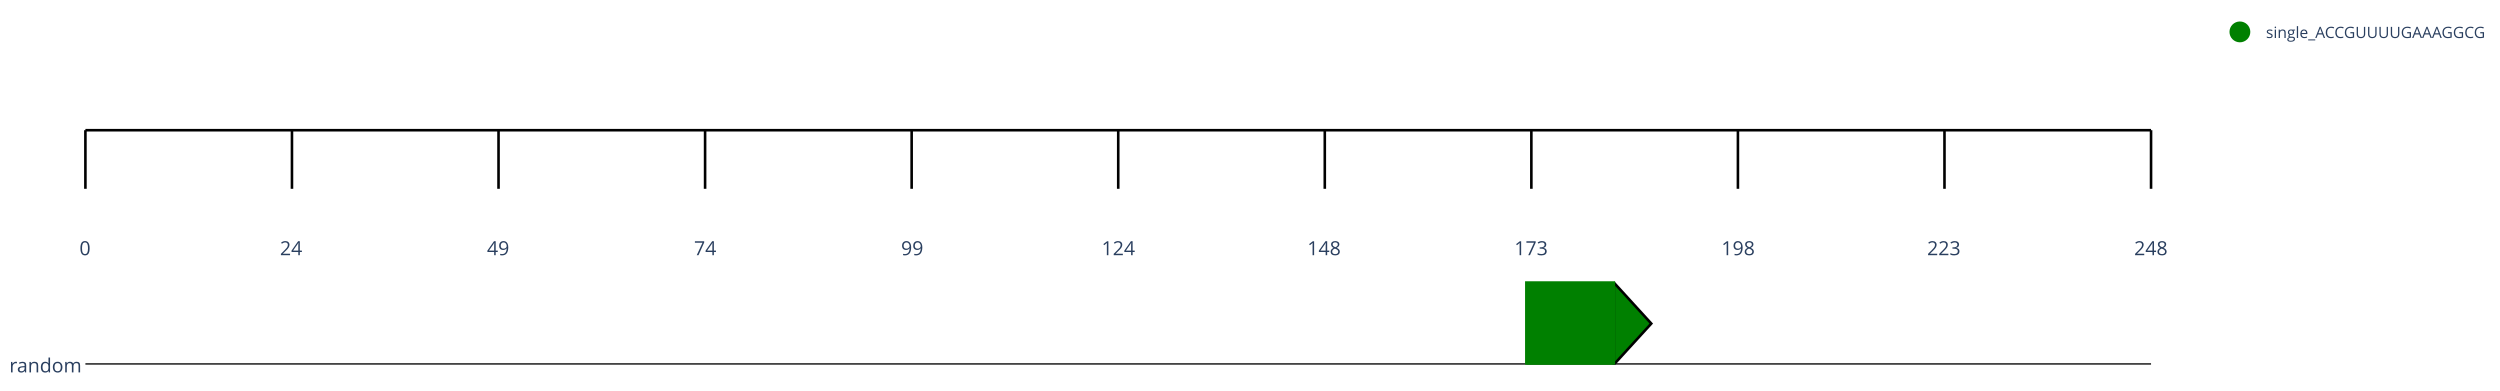
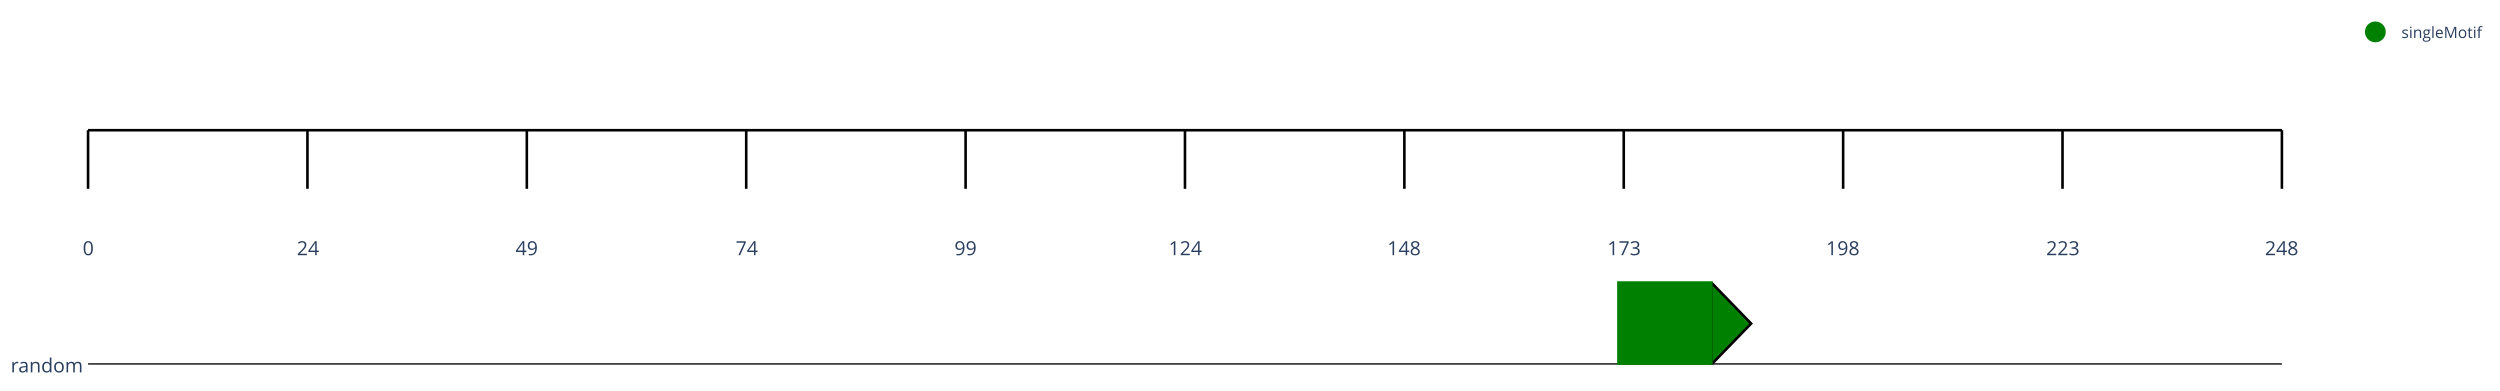
<svg xmlns="http://www.w3.org/2000/svg" class="main-svg" width="1920" height="300" style="" viewBox="0 0 1920 300">
  <rect x="0" y="0" width="1920" height="300" style="fill: rgb(255, 255, 255); fill-opacity: 1;" />
-   <defs id="defs-996355">
+   <defs id="defs-b13cee">
    <g class="clips">
-       <clipPath id="clip996355xyplot" class="plotclip">
-         <rect width="1662" height="270" />
+       <clipPath id="clipb13ceexyplot" class="plotclip">
+         <rect width="1764" height="270" />
      </clipPath>
-       <clipPath class="axesclip" id="clip996355x">
-         <rect x="5" y="0" width="1662" height="300" />
+       <clipPath class="axesclip" id="clipb13ceex">
+         <rect x="5" y="0" width="1764" height="300" />
      </clipPath>
-       <clipPath class="axesclip" id="clip996355y">
+       <clipPath class="axesclip" id="clipb13ceey">
        <rect x="0" y="10" width="1920" height="270" />
      </clipPath>
-       <clipPath class="axesclip" id="clip996355xy">
-         <rect x="5" y="10" width="1662" height="270" />
+       <clipPath class="axesclip" id="clipb13ceexy">
+         <rect x="5" y="10" width="1764" height="270" />
      </clipPath>
    </g>
    <g class="gradients" />
    <g class="patterns" />
  </defs>
  <g class="bglayer">
-     <rect class="bg" x="5" y="10" width="1662" height="270" style="fill: rgb(0, 0, 0); fill-opacity: 0; stroke-width: 0;" />
+     <rect class="bg" x="5" y="10" width="1764" height="270" style="fill: rgb(0, 0, 0); fill-opacity: 0; stroke-width: 0;" />
  </g>
  <g class="layer-below">
    <g class="imagelayer" />
    <g class="shapelayer" />
  </g>
  <g class="cartesianlayer">
    <g class="subplot xy">
      <g class="layer-subplot">
        <g class="shapelayer" />
        <g class="imagelayer" />
      </g>
      <g class="minor-gridlayer">
        <g class="x" />
        <g class="y" />
      </g>
      <g class="gridlayer">
        <g class="x" />
        <g class="y" />
      </g>
      <g class="zerolinelayer" />
+       <g class="layer-between">
+         <g class="shapelayer" />
+         <g class="imagelayer" />
+       </g>
      <path class="xlines-below" />
      <path class="ylines-below" />
      <g class="overlines-below" />
      <g class="xaxislayer-below" />
      <g class="yaxislayer-below" />
      <g class="overaxes-below" />
-       <g class="plot" transform="translate(5,10)" clip-path="url(#clip996355xyplot)">
+       <g class="plot" transform="translate(5,10)" clip-path="url(#clipb13ceexyplot)">
        <g class="scatterlayer mlayer">
-           <g class="trace scatter tracee9af0a" style="stroke-miterlimit: 2; opacity: 1;">
-             <g class="fills" />
-             <g class="errorbars" />
-             <g class="lines">
-               <path class="js-line" d="M60.59,270L1647,270" style="vector-effect: none; fill: none; stroke: rgb(0, 0, 0); stroke-opacity: 1; stroke-width: 2px; opacity: 1;" />
-             </g>
-             <g class="points" />
-             <g class="text" />
-           </g>
-           <g class="trace scatter trace1be78a" style="stroke-miterlimit: 2; opacity: 1;">
+           <g class="trace scatter trace1f5015" style="stroke-miterlimit: 2; opacity: 1;">
+             <g class="fills" />
+             <g class="errorbars" />
+             <g class="lines">
+               <path class="js-line" d="M62.63,270L1747.5,270" style="vector-effect: none; fill: none; stroke: rgb(0, 0, 0); stroke-opacity: 1; stroke-width: 2px; opacity: 1;" />
+             </g>
+             <g class="points" />
+             <g class="text" />
+           </g>
+           <g class="trace scatter trace119ec2" style="stroke-miterlimit: 2; opacity: 1;">
            <g class="fills" />
            <g class="errorbars" />
            <g class="lines" />
            <g class="points" />
            <g class="text" />
          </g>
-           <g class="trace scatter traceab5e98" style="stroke-miterlimit: 2; opacity: 1;">
+           <g class="trace scatter tracec4040d" style="stroke-miterlimit: 2; opacity: 1;">
            <g class="fills">
              <g>
-                 <path class="js-fill" d="M1234.41,270L1234.41,207L1263.19,238.5L1234.41,270Z" style="fill: rgb(0, 128, 0); fill-opacity: 1; stroke-width: 0;" />
+                 <path class="js-fill" d="M1309.3,270L1309.3,207L1339.87,238.5L1309.3,270Z" style="fill: rgb(0, 128, 0); fill-opacity: 1; stroke-width: 0;" />
              </g>
            </g>
            <g class="errorbars" />
            <g class="lines">
-               <path class="js-line" d="M1234.41,270L1234.41,207L1263.19,238.5L1234.41,270" style="vector-effect: none; fill: none; stroke: rgb(0, 0, 0); stroke-opacity: 1; stroke-width: 2px; opacity: 1;" />
-             </g>
-             <g class="points" />
-             <g class="text" />
-           </g>
-           <g class="trace scatter tracee8cefe" style="stroke-miterlimit: 2; opacity: 1;">
-             <g class="fills" />
-             <g class="errorbars" />
-             <g class="lines">
-               <path class="js-line" d="M60.59,90L1647,90" style="vector-effect: none; fill: none; stroke: rgb(0, 0, 0); stroke-opacity: 1; stroke-width: 2px; opacity: 1;" />
-             </g>
-             <g class="points" />
-             <g class="text" />
-           </g>
-           <g class="trace scatter trace576d97" style="stroke-miterlimit: 2; opacity: 1;">
-             <g class="fills" />
-             <g class="errorbars" />
-             <g class="lines">
-               <path class="js-line" d="M60.59,90L60.59,135" style="vector-effect: none; fill: none; stroke: rgb(0, 0, 0); stroke-opacity: 1; stroke-width: 2px; opacity: 1;" />
-             </g>
-             <g class="points" />
-             <g class="text" />
-           </g>
-           <g class="trace scatter trace5e1362" style="stroke-miterlimit: 2; opacity: 1;">
-             <g class="fills" />
-             <g class="errorbars" />
-             <g class="lines">
-               <path class="js-line" d="M219.23,90L219.23,135" style="vector-effect: none; fill: none; stroke: rgb(0, 0, 0); stroke-opacity: 1; stroke-width: 2px; opacity: 1;" />
-             </g>
-             <g class="points" />
-             <g class="text" />
-           </g>
-           <g class="trace scatter trace32aefb" style="stroke-miterlimit: 2; opacity: 1;">
-             <g class="fills" />
-             <g class="errorbars" />
-             <g class="lines">
-               <path class="js-line" d="M377.87,90L377.87,135" style="vector-effect: none; fill: none; stroke: rgb(0, 0, 0); stroke-opacity: 1; stroke-width: 2px; opacity: 1;" />
-             </g>
-             <g class="points" />
-             <g class="text" />
-           </g>
-           <g class="trace scatter trace541590" style="stroke-miterlimit: 2; opacity: 1;">
-             <g class="fills" />
-             <g class="errorbars" />
-             <g class="lines">
-               <path class="js-line" d="M536.51,90L536.51,135" style="vector-effect: none; fill: none; stroke: rgb(0, 0, 0); stroke-opacity: 1; stroke-width: 2px; opacity: 1;" />
-             </g>
-             <g class="points" />
-             <g class="text" />
-           </g>
-           <g class="trace scatter traceef05f1" style="stroke-miterlimit: 2; opacity: 1;">
-             <g class="fills" />
-             <g class="errorbars" />
-             <g class="lines">
-               <path class="js-line" d="M695.15,90L695.15,135" style="vector-effect: none; fill: none; stroke: rgb(0, 0, 0); stroke-opacity: 1; stroke-width: 2px; opacity: 1;" />
-             </g>
-             <g class="points" />
-             <g class="text" />
-           </g>
-           <g class="trace scatter trace467c3b" style="stroke-miterlimit: 2; opacity: 1;">
-             <g class="fills" />
-             <g class="errorbars" />
-             <g class="lines">
-               <path class="js-line" d="M853.8,90L853.8,135" style="vector-effect: none; fill: none; stroke: rgb(0, 0, 0); stroke-opacity: 1; stroke-width: 2px; opacity: 1;" />
-             </g>
-             <g class="points" />
-             <g class="text" />
-           </g>
-           <g class="trace scatter trace023c8d" style="stroke-miterlimit: 2; opacity: 1;">
-             <g class="fills" />
-             <g class="errorbars" />
-             <g class="lines">
-               <path class="js-line" d="M1012.44,90L1012.44,135" style="vector-effect: none; fill: none; stroke: rgb(0, 0, 0); stroke-opacity: 1; stroke-width: 2px; opacity: 1;" />
-             </g>
-             <g class="points" />
-             <g class="text" />
-           </g>
-           <g class="trace scatter tracef926c0" style="stroke-miterlimit: 2; opacity: 1;">
-             <g class="fills" />
-             <g class="errorbars" />
-             <g class="lines">
-               <path class="js-line" d="M1171.08,90L1171.08,135" style="vector-effect: none; fill: none; stroke: rgb(0, 0, 0); stroke-opacity: 1; stroke-width: 2px; opacity: 1;" />
-             </g>
-             <g class="points" />
-             <g class="text" />
-           </g>
-           <g class="trace scatter traceb168cc" style="stroke-miterlimit: 2; opacity: 1;">
-             <g class="fills" />
-             <g class="errorbars" />
-             <g class="lines">
-               <path class="js-line" d="M1329.72,90L1329.72,135" style="vector-effect: none; fill: none; stroke: rgb(0, 0, 0); stroke-opacity: 1; stroke-width: 2px; opacity: 1;" />
-             </g>
-             <g class="points" />
-             <g class="text" />
-           </g>
-           <g class="trace scatter trace9d3d3a" style="stroke-miterlimit: 2; opacity: 1;">
-             <g class="fills" />
-             <g class="errorbars" />
-             <g class="lines">
-               <path class="js-line" d="M1488.36,90L1488.36,135" style="vector-effect: none; fill: none; stroke: rgb(0, 0, 0); stroke-opacity: 1; stroke-width: 2px; opacity: 1;" />
-             </g>
-             <g class="points" />
-             <g class="text" />
-           </g>
-           <g class="trace scatter trace39c376" style="stroke-miterlimit: 2; opacity: 1;">
-             <g class="fills" />
-             <g class="errorbars" />
-             <g class="lines">
-               <path class="js-line" d="M1647,90L1647,135" style="vector-effect: none; fill: none; stroke: rgb(0, 0, 0); stroke-opacity: 1; stroke-width: 2px; opacity: 1;" />
+               <path class="js-line" d="M1309.3,270L1309.3,207L1339.87,238.5L1309.3,270" style="vector-effect: none; fill: none; stroke: rgb(0, 0, 0); stroke-opacity: 1; stroke-width: 2px; opacity: 1;" />
+             </g>
+             <g class="points" />
+             <g class="text" />
+           </g>
+           <g class="trace scatter trace1fee3a" style="stroke-miterlimit: 2; opacity: 1;">
+             <g class="fills" />
+             <g class="errorbars" />
+             <g class="lines">
+               <path class="js-line" d="M62.63,90L1747.5,90" style="vector-effect: none; fill: none; stroke: rgb(0, 0, 0); stroke-opacity: 1; stroke-width: 2px; opacity: 1;" />
+             </g>
+             <g class="points" />
+             <g class="text" />
+           </g>
+           <g class="trace scatter trace6ad2d7" style="stroke-miterlimit: 2; opacity: 1;">
+             <g class="fills" />
+             <g class="errorbars" />
+             <g class="lines">
+               <path class="js-line" d="M62.63,90L62.63,135" style="vector-effect: none; fill: none; stroke: rgb(0, 0, 0); stroke-opacity: 1; stroke-width: 2px; opacity: 1;" />
+             </g>
+             <g class="points" />
+             <g class="text" />
+           </g>
+           <g class="trace scatter traceadaf88" style="stroke-miterlimit: 2; opacity: 1;">
+             <g class="fills" />
+             <g class="errorbars" />
+             <g class="lines">
+               <path class="js-line" d="M231.11,90L231.11,135" style="vector-effect: none; fill: none; stroke: rgb(0, 0, 0); stroke-opacity: 1; stroke-width: 2px; opacity: 1;" />
+             </g>
+             <g class="points" />
+             <g class="text" />
+           </g>
+           <g class="trace scatter trace81cfe7" style="stroke-miterlimit: 2; opacity: 1;">
+             <g class="fills" />
+             <g class="errorbars" />
+             <g class="lines">
+               <path class="js-line" d="M399.6,90L399.6,135" style="vector-effect: none; fill: none; stroke: rgb(0, 0, 0); stroke-opacity: 1; stroke-width: 2px; opacity: 1;" />
+             </g>
+             <g class="points" />
+             <g class="text" />
+           </g>
+           <g class="trace scatter trace6f9630" style="stroke-miterlimit: 2; opacity: 1;">
+             <g class="fills" />
+             <g class="errorbars" />
+             <g class="lines">
+               <path class="js-line" d="M568.09,90L568.09,135" style="vector-effect: none; fill: none; stroke: rgb(0, 0, 0); stroke-opacity: 1; stroke-width: 2px; opacity: 1;" />
+             </g>
+             <g class="points" />
+             <g class="text" />
+           </g>
+           <g class="trace scatter trace6cd8b1" style="stroke-miterlimit: 2; opacity: 1;">
+             <g class="fills" />
+             <g class="errorbars" />
+             <g class="lines">
+               <path class="js-line" d="M736.58,90L736.58,135" style="vector-effect: none; fill: none; stroke: rgb(0, 0, 0); stroke-opacity: 1; stroke-width: 2px; opacity: 1;" />
+             </g>
+             <g class="points" />
+             <g class="text" />
+           </g>
+           <g class="trace scatter tracea4cc2b" style="stroke-miterlimit: 2; opacity: 1;">
+             <g class="fills" />
+             <g class="errorbars" />
+             <g class="lines">
+               <path class="js-line" d="M905.06,90L905.06,135" style="vector-effect: none; fill: none; stroke: rgb(0, 0, 0); stroke-opacity: 1; stroke-width: 2px; opacity: 1;" />
+             </g>
+             <g class="points" />
+             <g class="text" />
+           </g>
+           <g class="trace scatter trace5b3592" style="stroke-miterlimit: 2; opacity: 1;">
+             <g class="fills" />
+             <g class="errorbars" />
+             <g class="lines">
+               <path class="js-line" d="M1073.55,90L1073.55,135" style="vector-effect: none; fill: none; stroke: rgb(0, 0, 0); stroke-opacity: 1; stroke-width: 2px; opacity: 1;" />
+             </g>
+             <g class="points" />
+             <g class="text" />
+           </g>
+           <g class="trace scatter trace6bd04b" style="stroke-miterlimit: 2; opacity: 1;">
+             <g class="fills" />
+             <g class="errorbars" />
+             <g class="lines">
+               <path class="js-line" d="M1242.04,90L1242.04,135" style="vector-effect: none; fill: none; stroke: rgb(0, 0, 0); stroke-opacity: 1; stroke-width: 2px; opacity: 1;" />
+             </g>
+             <g class="points" />
+             <g class="text" />
+           </g>
+           <g class="trace scatter trace2ce6ca" style="stroke-miterlimit: 2; opacity: 1;">
+             <g class="fills" />
+             <g class="errorbars" />
+             <g class="lines">
+               <path class="js-line" d="M1410.53,90L1410.53,135" style="vector-effect: none; fill: none; stroke: rgb(0, 0, 0); stroke-opacity: 1; stroke-width: 2px; opacity: 1;" />
+             </g>
+             <g class="points" />
+             <g class="text" />
+           </g>
+           <g class="trace scatter traced6dd4f" style="stroke-miterlimit: 2; opacity: 1;">
+             <g class="fills" />
+             <g class="errorbars" />
+             <g class="lines">
+               <path class="js-line" d="M1579.01,90L1579.01,135" style="vector-effect: none; fill: none; stroke: rgb(0, 0, 0); stroke-opacity: 1; stroke-width: 2px; opacity: 1;" />
+             </g>
+             <g class="points" />
+             <g class="text" />
+           </g>
+           <g class="trace scatter trace2e89db" style="stroke-miterlimit: 2; opacity: 1;">
+             <g class="fills" />
+             <g class="errorbars" />
+             <g class="lines">
+               <path class="js-line" d="M1747.5,90L1747.5,135" style="vector-effect: none; fill: none; stroke: rgb(0, 0, 0); stroke-opacity: 1; stroke-width: 2px; opacity: 1;" />
            </g>
            <g class="points" />
            <g class="text" />
          </g>
        </g>
      </g>
      <g class="overplot" />
      <path class="xlines-above crisp" d="M0,0" style="fill: none;" />
      <path class="ylines-above crisp" d="M0,0" style="fill: none;" />
      <g class="overlines-above" />
      <g class="xaxislayer-above" />
      <g class="yaxislayer-above" />
      <g class="overaxes-above" />
    </g>
  </g>
  <g class="polarlayer" />
  <g class="smithlayer" />
  <g class="ternarylayer" />
  <g class="geolayer" />
  <g class="funnelarealayer" />
  <g class="pielayer" />
  <g class="iciclelayer" />
  <g class="treemaplayer" />
  <g class="sunburstlayer" />
  <g class="glimages" />
-   <defs id="topdefs-996355">
+   <defs id="topdefs-b13cee">
    <g class="clips" />
-     <clipPath id="legend996355">
-       <rect width="215" height="29" x="0" y="0" />
+     <clipPath id="legendb13cee">
+       <rect width="111" height="29" x="0" y="0" />
    </clipPath>
  </defs>
  <g class="layer-above">
    <g class="imagelayer" />
    <g class="shapelayer">
-       <g class="shape-group" data-index="0" clip-path="url(#clip996355xy)">
-         <path data-index="0" fill-rule="evenodd" d="M1172.24,280H1239.41V217H1172.24Z" style="opacity: 1; stroke: rgb(0, 128, 0); stroke-opacity: 1; fill: rgb(0, 128, 0); fill-opacity: 1; stroke-width: 2px;" />
+       <g class="shape-group" data-index="0" clip-path="url(#clipb13ceexy)">
+         <path data-index="0" fill-rule="evenodd" d="M1242.96,280H1314.3V217H1242.96Z" style="opacity: 1; stroke: rgb(0, 128, 0); stroke-opacity: 1; fill: rgb(0, 128, 0); fill-opacity: 1; stroke-width: 2px;" />
      </g>
    </g>
  </g>
  <g class="infolayer">
-     <g class="legend" pointer-events="all" transform="translate(1700.24,10)">
-       <rect class="bg" shape-rendering="crispEdges" width="215" height="29" x="0" y="0" style="stroke: rgb(68, 68, 68); stroke-opacity: 1; fill: rgb(255, 255, 255); fill-opacity: 1; stroke-width: 0px;" />
-       <g class="scrollbox" transform="" clip-path="url(#legend996355)">
+     <g class="legend" pointer-events="all" transform="translate(1804.28,10)">
+       <rect class="bg" shape-rendering="crispEdges" width="111" height="29" x="0" y="0" style="stroke: rgb(68, 68, 68); stroke-opacity: 1; fill: rgb(255, 255, 255); fill-opacity: 1; stroke-width: 0px;" />
+       <g class="scrollbox" transform="" clip-path="url(#legendb13cee)">
        <g class="groups">
          <g class="traces" transform="translate(0,14.5)" style="opacity: 1;">
-             <text class="legendtext" text-anchor="start" x="40" y="4.68" style="font-family: 'Open Sans', verdana, arial, sans-serif; font-size: 12px; fill: rgb(42, 63, 95); fill-opacity: 1; white-space: pre;">single_ACCGUUUUGAAAGGCG</text>
+             <text class="legendtext" text-anchor="start" x="40" y="4.68" style="font-family: 'Open Sans', verdana, arial, sans-serif; font-size: 12px; fill: rgb(42, 63, 95); fill-opacity: 1; white-space: pre;">singleMotif</text>
            <g class="layers" style="opacity: 1;">
              <g class="legendfill" />
              <g class="legendlines" />
              <g class="legendsymbols">
                <g class="legendpoints">
                  <path class="scatterpts" transform="translate(20,0)" d="M8,0A8,8 0 1,1 0,-8A8,8 0 0,1 8,0Z" style="opacity: 1; stroke-width: 0px; fill: rgb(0, 128, 0); fill-opacity: 1;" />
                </g>
              </g>
            </g>
-             <rect class="legendtoggle" x="0" y="-9.5" width="209.562" height="19" style="fill: rgb(0, 0, 0); fill-opacity: 0;" />
+             <rect class="legendtoggle" x="0" y="-9.5" width="105.094" height="19" style="fill: rgb(0, 0, 0); fill-opacity: 0;" />
          </g>
        </g>
      </g>
      <rect class="scrollbar" rx="20" ry="3" width="0" height="0" x="0" y="0" style="fill: rgb(128, 139, 164); fill-opacity: 1;" />
    </g>
    <g class="g-gtitle" />
    <g class="annotation" data-index="0" style="opacity: 1;">
-       <g class="annotation-text-g" transform="rotate(0,35,280)">
-         <g class="cursor-pointer" transform="translate(5,268)">
-           <rect class="bg" x="0.5" y="0.5" width="59" height="23" style="stroke-width: 1px; stroke: rgb(0, 0, 0); stroke-opacity: 0; fill: rgb(0, 0, 0); fill-opacity: 0;" />
-           <text class="annotation-text" text-anchor="middle" x="29.953" y="18" style="font-family: 'Open Sans', verdana, arial, sans-serif; font-size: 15px; fill: rgb(42, 63, 95); fill-opacity: 1; white-space: pre;">random</text>
+       <g class="annotation-text-g" transform="rotate(0,36,280)">
+         <g class="cursor-pointer" transform="translate(5,269)">
+           <rect class="bg" x="0.5" y="0.5" width="61" height="21" style="stroke-width: 1px; stroke: rgb(0, 0, 0); stroke-opacity: 0; fill: rgb(0, 0, 0); fill-opacity: 0;" />
+           <text class="annotation-text" text-anchor="middle" x="30.984" y="17" style="font-family: 'Open Sans', verdana, arial, sans-serif; font-size: 15px; fill: rgb(42, 63, 95); fill-opacity: 1; white-space: pre;">random</text>
        </g>
      </g>
    </g>
    <g class="annotation" data-index="1" style="opacity: 1;">
-       <g class="annotation-text-g" transform="rotate(0,65.59,190)">
-         <g class="cursor-pointer" transform="translate(59,178)">
-           <rect class="bg" x="0.5" y="0.5" width="12" height="23" style="stroke-width: 1px; stroke: rgb(0, 0, 0); stroke-opacity: 0; fill: rgb(0, 0, 0); fill-opacity: 0;" />
-           <text class="annotation-text" text-anchor="middle" x="6.297" y="18" style="font-family: 'Open Sans', verdana, arial, sans-serif; font-size: 15px; fill: rgb(42, 63, 95); fill-opacity: 1; white-space: pre;">0</text>
+       <g class="annotation-text-g" transform="rotate(0,67.63,190)">
+         <g class="cursor-pointer" transform="translate(61,179)">
+           <rect class="bg" x="0.5" y="0.5" width="13" height="21" style="stroke-width: 1px; stroke: rgb(0, 0, 0); stroke-opacity: 0; fill: rgb(0, 0, 0); fill-opacity: 0;" />
+           <text class="annotation-text" text-anchor="middle" x="6.781" y="17" style="font-family: 'Open Sans', verdana, arial, sans-serif; font-size: 15px; fill: rgb(42, 63, 95); fill-opacity: 1; white-space: pre;">0</text>
        </g>
      </g>
    </g>
    <g class="annotation" data-index="2" style="opacity: 1;">
-       <g class="annotation-text-g" transform="rotate(0,224.23,190)">
-         <g class="cursor-pointer" transform="translate(213,178)">
-           <rect class="bg" x="0.5" y="0.5" width="21" height="23" style="stroke-width: 1px; stroke: rgb(0, 0, 0); stroke-opacity: 0; fill: rgb(0, 0, 0); fill-opacity: 0;" />
-           <text class="annotation-text" text-anchor="middle" x="10.578" y="18" style="font-family: 'Open Sans', verdana, arial, sans-serif; font-size: 15px; fill: rgb(42, 63, 95); fill-opacity: 1; white-space: pre;">24</text>
+       <g class="annotation-text-g" transform="rotate(0,236.11,190)">
+         <g class="cursor-pointer" transform="translate(225,179)">
+           <rect class="bg" x="0.5" y="0.5" width="22" height="21" style="stroke-width: 1px; stroke: rgb(0, 0, 0); stroke-opacity: 0; fill: rgb(0, 0, 0); fill-opacity: 0;" />
+           <text class="annotation-text" text-anchor="middle" x="11.547" y="17" style="font-family: 'Open Sans', verdana, arial, sans-serif; font-size: 15px; fill: rgb(42, 63, 95); fill-opacity: 1; white-space: pre;">24</text>
        </g>
      </g>
    </g>
    <g class="annotation" data-index="3" style="opacity: 1;">
-       <g class="annotation-text-g" transform="rotate(0,382.87,190)">
-         <g class="cursor-pointer" transform="translate(372,178)">
-           <rect class="bg" x="0.5" y="0.5" width="20" height="23" style="stroke-width: 1px; stroke: rgb(0, 0, 0); stroke-opacity: 0; fill: rgb(0, 0, 0); fill-opacity: 0;" />
-           <text class="annotation-text" text-anchor="middle" x="10.578" y="18" style="font-family: 'Open Sans', verdana, arial, sans-serif; font-size: 15px; fill: rgb(42, 63, 95); fill-opacity: 1; white-space: pre;">49</text>
+       <g class="annotation-text-g" transform="rotate(0,404.6,190)">
+         <g class="cursor-pointer" transform="translate(393,179)">
+           <rect class="bg" x="0.5" y="0.5" width="22" height="21" style="stroke-width: 1px; stroke: rgb(0, 0, 0); stroke-opacity: 0; fill: rgb(0, 0, 0); fill-opacity: 0;" />
+           <text class="annotation-text" text-anchor="middle" x="11.547" y="17" style="font-family: 'Open Sans', verdana, arial, sans-serif; font-size: 15px; fill: rgb(42, 63, 95); fill-opacity: 1; white-space: pre;">49</text>
        </g>
      </g>
    </g>
    <g class="annotation" data-index="4" style="opacity: 1;">
-       <g class="annotation-text-g" transform="rotate(0,541.51,190)">
-         <g class="cursor-pointer" transform="translate(531,178)">
-           <rect class="bg" x="0.5" y="0.5" width="21" height="23" style="stroke-width: 1px; stroke: rgb(0, 0, 0); stroke-opacity: 0; fill: rgb(0, 0, 0); fill-opacity: 0;" />
-           <text class="annotation-text" text-anchor="middle" x="10.578" y="18" style="font-family: 'Open Sans', verdana, arial, sans-serif; font-size: 15px; fill: rgb(42, 63, 95); fill-opacity: 1; white-space: pre;">74</text>
+       <g class="annotation-text-g" transform="rotate(0,573.09,190)">
+         <g class="cursor-pointer" transform="translate(562,179)">
+           <rect class="bg" x="0.5" y="0.5" width="22" height="21" style="stroke-width: 1px; stroke: rgb(0, 0, 0); stroke-opacity: 0; fill: rgb(0, 0, 0); fill-opacity: 0;" />
+           <text class="annotation-text" text-anchor="middle" x="11.547" y="17" style="font-family: 'Open Sans', verdana, arial, sans-serif; font-size: 15px; fill: rgb(42, 63, 95); fill-opacity: 1; white-space: pre;">74</text>
        </g>
      </g>
    </g>
    <g class="annotation" data-index="5" style="opacity: 1;">
-       <g class="annotation-text-g" transform="rotate(0,700.15,190)">
-         <g class="cursor-pointer" transform="translate(690,178)">
-           <rect class="bg" x="0.5" y="0.5" width="20" height="23" style="stroke-width: 1px; stroke: rgb(0, 0, 0); stroke-opacity: 0; fill: rgb(0, 0, 0); fill-opacity: 0;" />
-           <text class="annotation-text" text-anchor="middle" x="10.578" y="18" style="font-family: 'Open Sans', verdana, arial, sans-serif; font-size: 15px; fill: rgb(42, 63, 95); fill-opacity: 1; white-space: pre;">99</text>
+       <g class="annotation-text-g" transform="rotate(0,741.58,190)">
+         <g class="cursor-pointer" transform="translate(730,179)">
+           <rect class="bg" x="0.5" y="0.5" width="22" height="21" style="stroke-width: 1px; stroke: rgb(0, 0, 0); stroke-opacity: 0; fill: rgb(0, 0, 0); fill-opacity: 0;" />
+           <text class="annotation-text" text-anchor="middle" x="11.547" y="17" style="font-family: 'Open Sans', verdana, arial, sans-serif; font-size: 15px; fill: rgb(42, 63, 95); fill-opacity: 1; white-space: pre;">99</text>
        </g>
      </g>
    </g>
    <g class="annotation" data-index="6" style="opacity: 1;">
-       <g class="annotation-text-g" transform="rotate(0,858.8,190)">
-         <g class="cursor-pointer" transform="translate(844,178)">
-           <rect class="bg" x="0.5" y="0.5" width="29" height="23" style="stroke-width: 1px; stroke: rgb(0, 0, 0); stroke-opacity: 0; fill: rgb(0, 0, 0); fill-opacity: 0;" />
-           <text class="annotation-text" text-anchor="middle" x="14.875" y="18" style="font-family: 'Open Sans', verdana, arial, sans-serif; font-size: 15px; fill: rgb(42, 63, 95); fill-opacity: 1; white-space: pre;">124</text>
+       <g class="annotation-text-g" transform="rotate(0,910.06,190)">
+         <g class="cursor-pointer" transform="translate(894,179)">
+           <rect class="bg" x="0.5" y="0.5" width="32" height="21" style="stroke-width: 1px; stroke: rgb(0, 0, 0); stroke-opacity: 0; fill: rgb(0, 0, 0); fill-opacity: 0;" />
+           <text class="annotation-text" text-anchor="middle" x="16.312" y="17" style="font-family: 'Open Sans', verdana, arial, sans-serif; font-size: 15px; fill: rgb(42, 63, 95); fill-opacity: 1; white-space: pre;">124</text>
        </g>
      </g>
    </g>
    <g class="annotation" data-index="7" style="opacity: 1;">
-       <g class="annotation-text-g" transform="rotate(0,1017.44,190)">
-         <g class="cursor-pointer" transform="translate(1002,178)">
-           <rect class="bg" x="0.5" y="0.5" width="29" height="23" style="stroke-width: 1px; stroke: rgb(0, 0, 0); stroke-opacity: 0; fill: rgb(0, 0, 0); fill-opacity: 0;" />
-           <text class="annotation-text" text-anchor="middle" x="14.875" y="18" style="font-family: 'Open Sans', verdana, arial, sans-serif; font-size: 15px; fill: rgb(42, 63, 95); fill-opacity: 1; white-space: pre;">148</text>
+       <g class="annotation-text-g" transform="rotate(0,1078.55,190)">
+         <g class="cursor-pointer" transform="translate(1062,179)">
+           <rect class="bg" x="0.5" y="0.5" width="32" height="21" style="stroke-width: 1px; stroke: rgb(0, 0, 0); stroke-opacity: 0; fill: rgb(0, 0, 0); fill-opacity: 0;" />
+           <text class="annotation-text" text-anchor="middle" x="16.312" y="17" style="font-family: 'Open Sans', verdana, arial, sans-serif; font-size: 15px; fill: rgb(42, 63, 95); fill-opacity: 1; white-space: pre;">148</text>
        </g>
      </g>
    </g>
    <g class="annotation" data-index="8" style="opacity: 1;">
-       <g class="annotation-text-g" transform="rotate(0,1176.08,190)">
-         <g class="cursor-pointer" transform="translate(1161,178)">
-           <rect class="bg" x="0.5" y="0.5" width="29" height="23" style="stroke-width: 1px; stroke: rgb(0, 0, 0); stroke-opacity: 0; fill: rgb(0, 0, 0); fill-opacity: 0;" />
-           <text class="annotation-text" text-anchor="middle" x="14.875" y="18" style="font-family: 'Open Sans', verdana, arial, sans-serif; font-size: 15px; fill: rgb(42, 63, 95); fill-opacity: 1; white-space: pre;">173</text>
+       <g class="annotation-text-g" transform="rotate(0,1247.04,190)">
+         <g class="cursor-pointer" transform="translate(1231,179)">
+           <rect class="bg" x="0.5" y="0.5" width="32" height="21" style="stroke-width: 1px; stroke: rgb(0, 0, 0); stroke-opacity: 0; fill: rgb(0, 0, 0); fill-opacity: 0;" />
+           <text class="annotation-text" text-anchor="middle" x="16.312" y="17" style="font-family: 'Open Sans', verdana, arial, sans-serif; font-size: 15px; fill: rgb(42, 63, 95); fill-opacity: 1; white-space: pre;">173</text>
        </g>
      </g>
    </g>
    <g class="annotation" data-index="9" style="opacity: 1;">
-       <g class="annotation-text-g" transform="rotate(0,1334.72,190)">
-         <g class="cursor-pointer" transform="translate(1320,178)">
-           <rect class="bg" x="0.5" y="0.5" width="29" height="23" style="stroke-width: 1px; stroke: rgb(0, 0, 0); stroke-opacity: 0; fill: rgb(0, 0, 0); fill-opacity: 0;" />
-           <text class="annotation-text" text-anchor="middle" x="14.875" y="18" style="font-family: 'Open Sans', verdana, arial, sans-serif; font-size: 15px; fill: rgb(42, 63, 95); fill-opacity: 1; white-space: pre;">198</text>
+       <g class="annotation-text-g" transform="rotate(0,1415.53,190)">
+         <g class="cursor-pointer" transform="translate(1399,179)">
+           <rect class="bg" x="0.5" y="0.5" width="32" height="21" style="stroke-width: 1px; stroke: rgb(0, 0, 0); stroke-opacity: 0; fill: rgb(0, 0, 0); fill-opacity: 0;" />
+           <text class="annotation-text" text-anchor="middle" x="16.312" y="17" style="font-family: 'Open Sans', verdana, arial, sans-serif; font-size: 15px; fill: rgb(42, 63, 95); fill-opacity: 1; white-space: pre;">198</text>
        </g>
      </g>
    </g>
    <g class="annotation" data-index="10" style="opacity: 1;">
-       <g class="annotation-text-g" transform="rotate(0,1493.36,190)">
-         <g class="cursor-pointer" transform="translate(1478,178)">
-           <rect class="bg" x="0.5" y="0.5" width="29" height="23" style="stroke-width: 1px; stroke: rgb(0, 0, 0); stroke-opacity: 0; fill: rgb(0, 0, 0); fill-opacity: 0;" />
-           <text class="annotation-text" text-anchor="middle" x="14.875" y="18" style="font-family: 'Open Sans', verdana, arial, sans-serif; font-size: 15px; fill: rgb(42, 63, 95); fill-opacity: 1; white-space: pre;">223</text>
+       <g class="annotation-text-g" transform="rotate(0,1584.01,190)">
+         <g class="cursor-pointer" transform="translate(1568,179)">
+           <rect class="bg" x="0.5" y="0.5" width="32" height="21" style="stroke-width: 1px; stroke: rgb(0, 0, 0); stroke-opacity: 0; fill: rgb(0, 0, 0); fill-opacity: 0;" />
+           <text class="annotation-text" text-anchor="middle" x="16.312" y="17" style="font-family: 'Open Sans', verdana, arial, sans-serif; font-size: 15px; fill: rgb(42, 63, 95); fill-opacity: 1; white-space: pre;">223</text>
        </g>
      </g>
    </g>
    <g class="annotation" data-index="11" style="opacity: 1;">
-       <g class="annotation-text-g" transform="rotate(0,1652,190)">
-         <g class="cursor-pointer" transform="translate(1637,178)">
-           <rect class="bg" x="0.5" y="0.5" width="29" height="23" style="stroke-width: 1px; stroke: rgb(0, 0, 0); stroke-opacity: 0; fill: rgb(0, 0, 0); fill-opacity: 0;" />
-           <text class="annotation-text" text-anchor="middle" x="14.875" y="18" style="font-family: 'Open Sans', verdana, arial, sans-serif; font-size: 15px; fill: rgb(42, 63, 95); fill-opacity: 1; white-space: pre;">248</text>
+       <g class="annotation-text-g" transform="rotate(0,1752.5,190)">
+         <g class="cursor-pointer" transform="translate(1736,179)">
+           <rect class="bg" x="0.5" y="0.5" width="32" height="21" style="stroke-width: 1px; stroke: rgb(0, 0, 0); stroke-opacity: 0; fill: rgb(0, 0, 0); fill-opacity: 0;" />
+           <text class="annotation-text" text-anchor="middle" x="16.312" y="17" style="font-family: 'Open Sans', verdana, arial, sans-serif; font-size: 15px; fill: rgb(42, 63, 95); fill-opacity: 1; white-space: pre;">248</text>
        </g>
      </g>
    </g>
  </g>
</svg>
